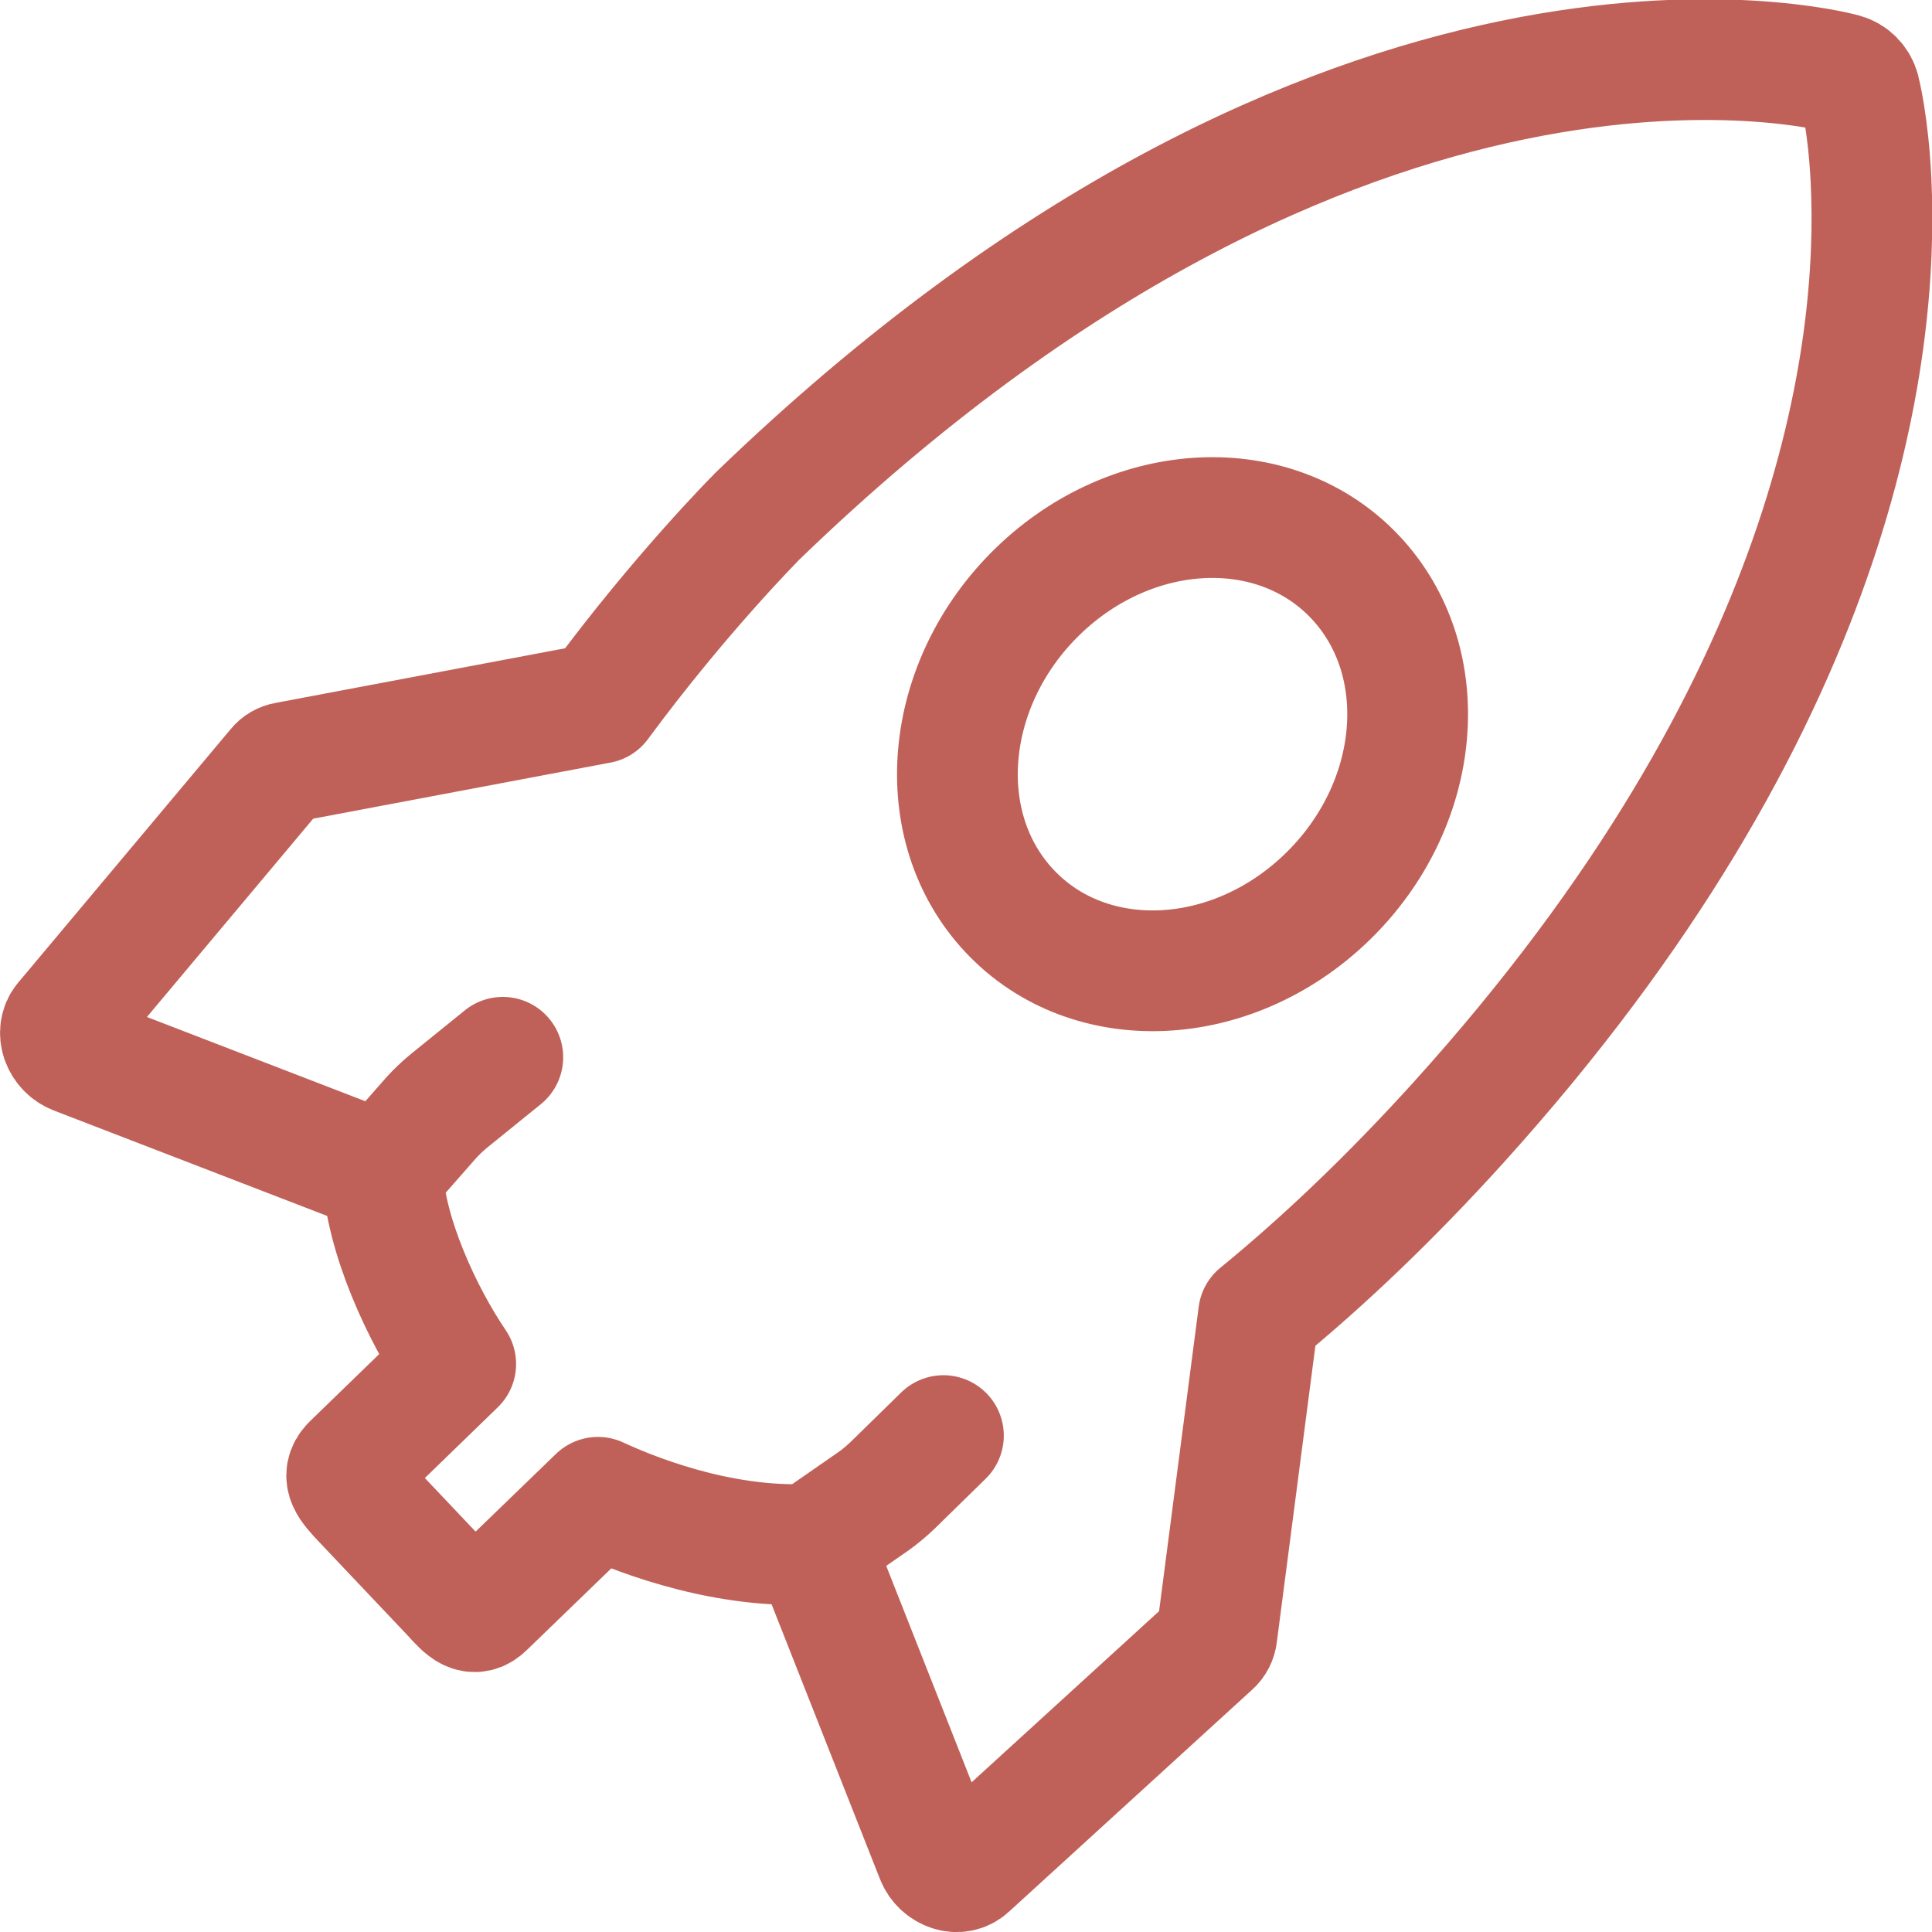
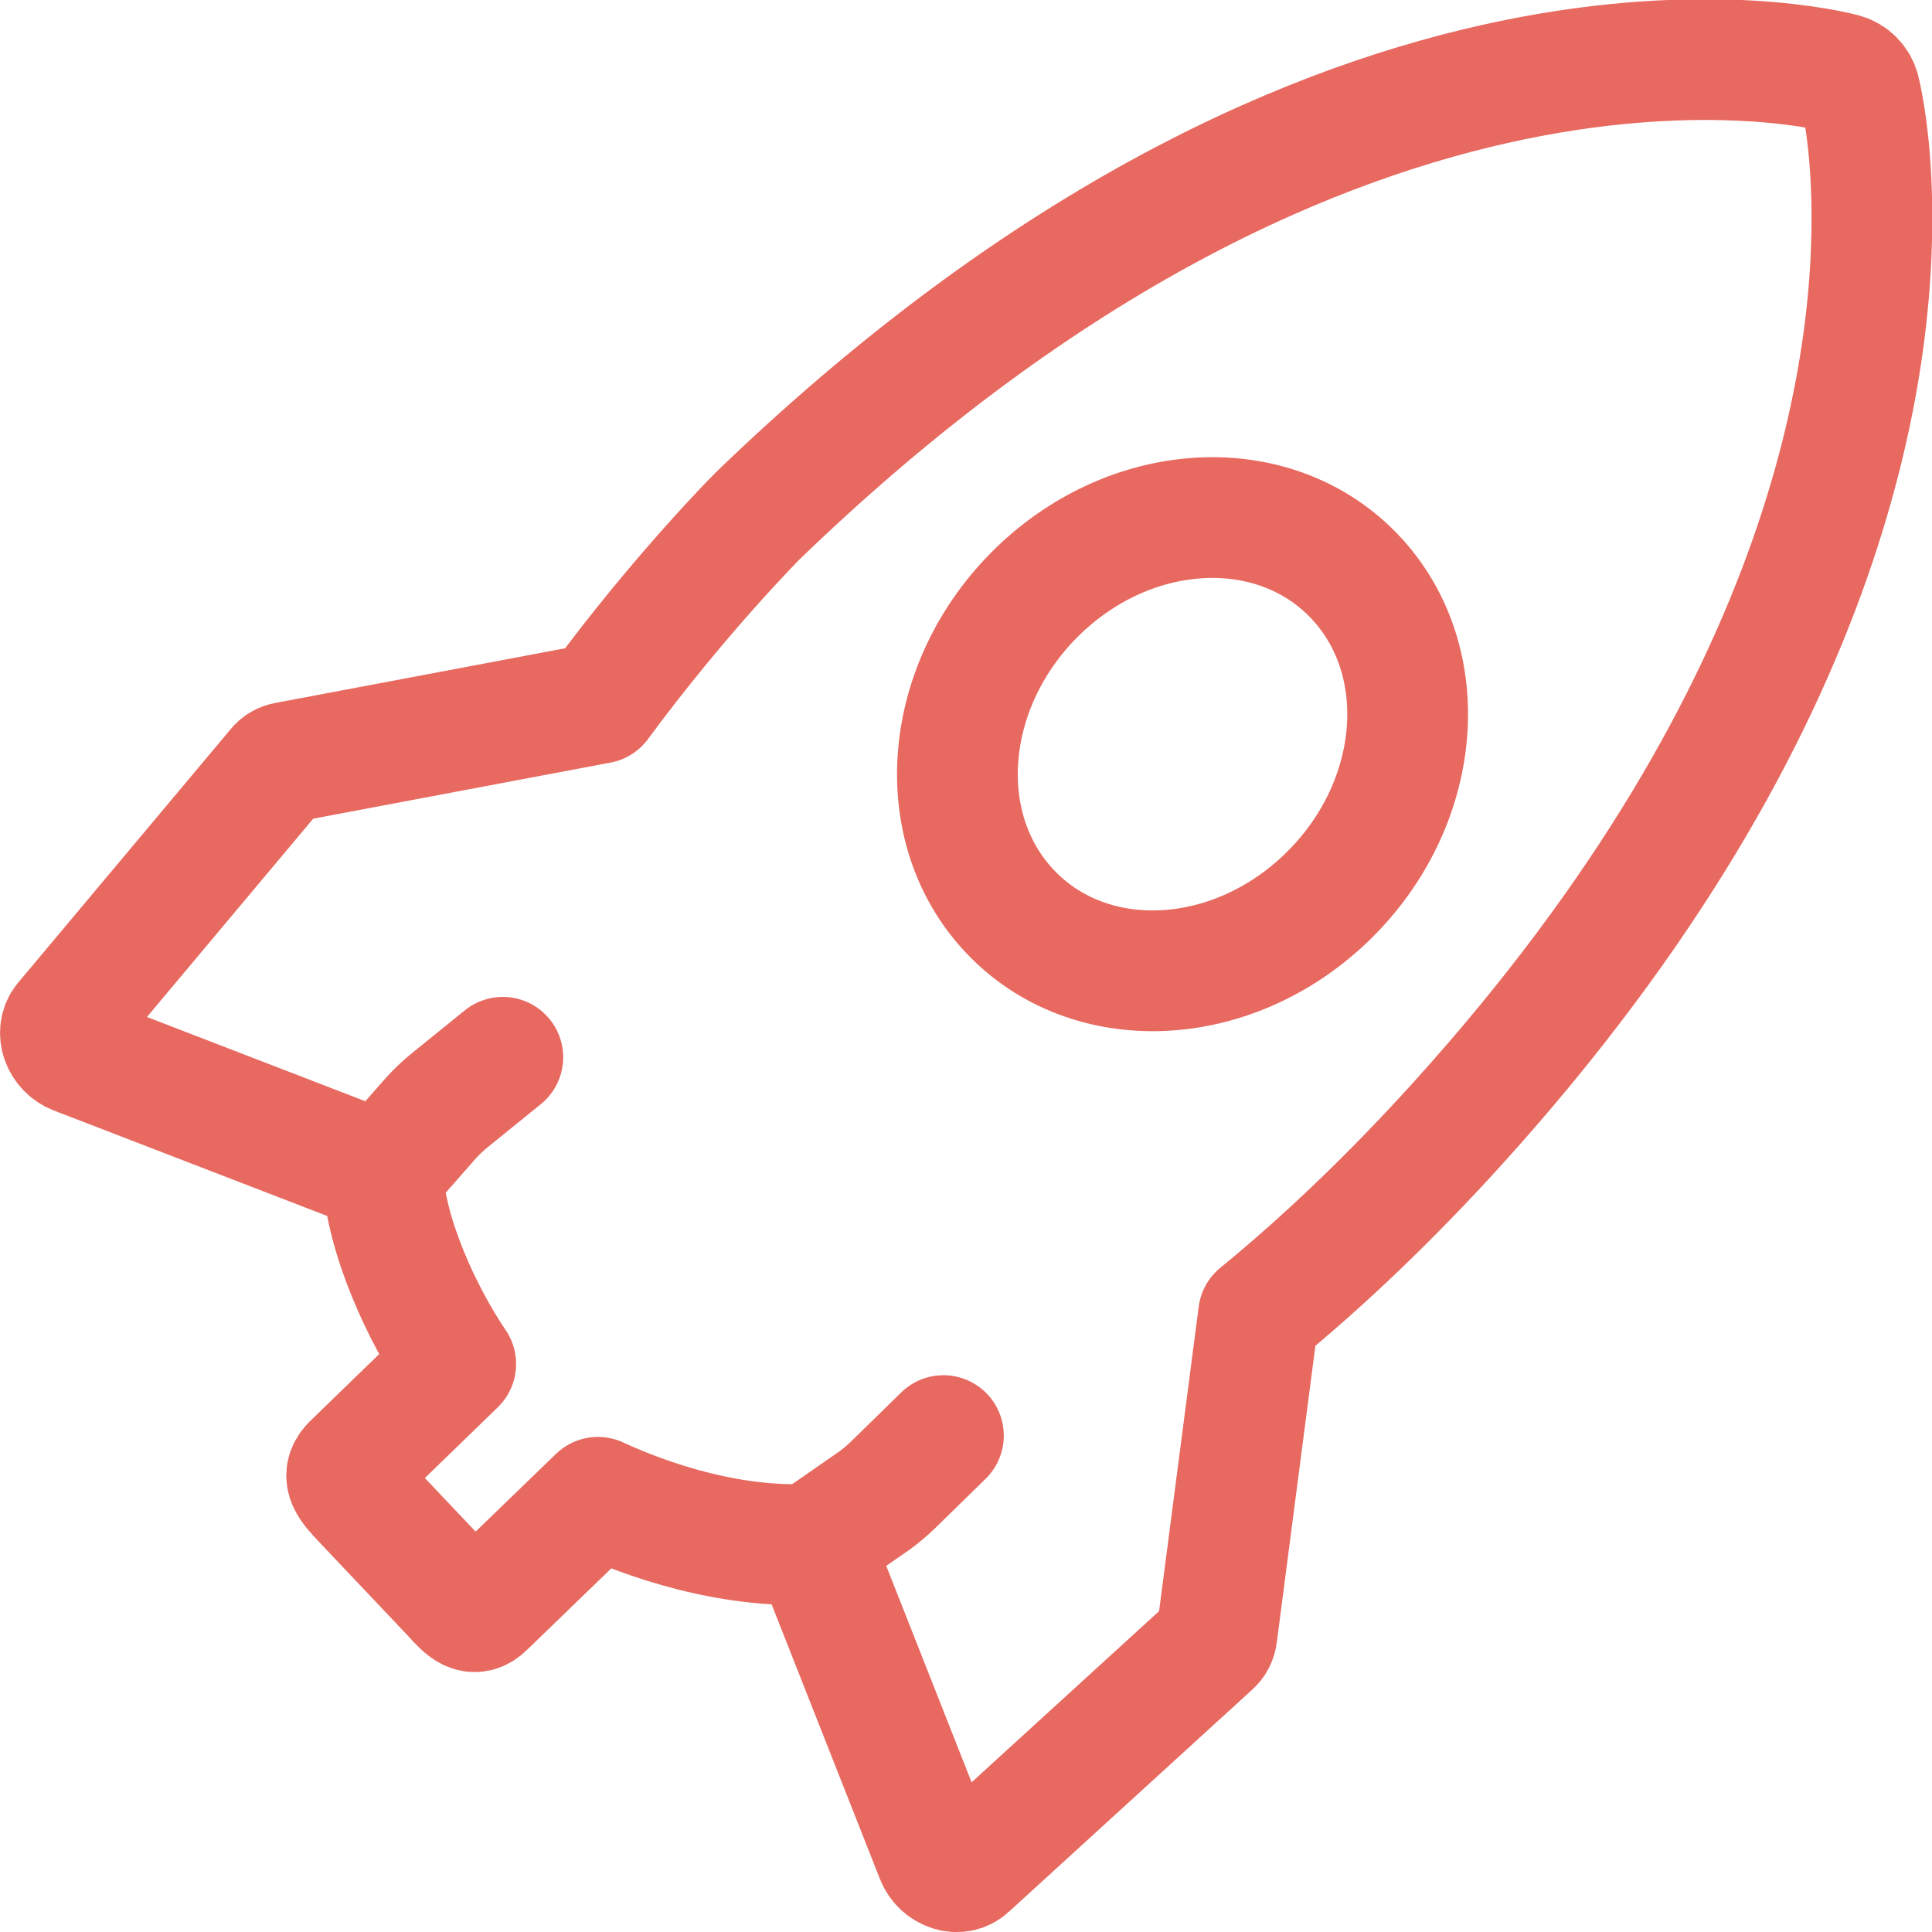
<svg xmlns="http://www.w3.org/2000/svg" width="16" height="16" viewBox="0 0 16 16">
-   <path fill="none" stroke="#c06159" stroke-linecap="round" stroke-linejoin="round" d="m 3.168,9.715 c 0.025,0.519 0.328,1.171 0.606,1.581 l -0.862,0.836 c -0.091,0.096 -0.017,0.176 0.09,0.29 l 0.747,0.789 c 0.103,0.115 0.173,0.187 0.268,0.093 l 0.935,-0.904 c 0.225,0.104 0.979,0.43 1.774,0.388 m 1.087,-0.899 -0.421,0.412 c -0.04,0.039 -0.109,0.097 -0.153,0.128 l -0.51,0.354 1.024,2.596 c 0.021,0.053 0.065,0.095 0.119,0.113 0.026,0.009 0.053,0.011 0.078,0.006 0.025,-0.005 0.048,-0.016 0.066,-0.033 l 2.019,-1.843 c 0.024,-0.021 0.039,-0.051 0.043,-0.085 l 0.345,-2.651 c 0.553,-0.452 1.109,-0.986 1.654,-1.588 3.135,-3.467 3.487,-6.379 3.418,-7.805 -0.023,-0.47 -0.092,-0.734 -0.094,-0.745 -0.009,-0.033 -0.026,-0.063 -0.05,-0.087 -0.023,-0.024 -0.053,-0.041 -0.085,-0.05 -0.166,-0.045 -4.129,-1.039 -8.996,3.666 -0.006,0.007 -0.637,0.639 -1.306,1.547 l -2.592,0.489 c -0.03,0.005 -0.058,0.021 -0.077,0.045 L 0.532,8.461 c -0.016,0.019 -0.026,0.043 -0.03,0.069 -0.004,0.026 -0.001,0.053 0.008,0.08 0.009,0.026 0.024,0.051 0.044,0.072 0.02,0.021 0.044,0.037 0.069,0.047 L 3.171,9.712 3.57,9.258 c 0.044,-0.049 0.092,-0.094 0.142,-0.136 l 0.452,-0.366 m 4.433,-3.861 c 0.79,-0.764 1.966,-0.816 2.626,-0.116 0.661,0.701 0.556,1.888 -0.234,2.652 -0.79,0.764 -1.966,0.816 -2.626,0.116 -0.661,-0.701 -0.555,-1.888 0.234,-2.652" clip-rule="evenodd" />
+   <path fill="none" stroke="#e76960" stroke-linecap="round" stroke-linejoin="round" d="m 3.168,9.715 c 0.025,0.519 0.328,1.171 0.606,1.581 l -0.862,0.836 c -0.091,0.096 -0.017,0.176 0.09,0.29 l 0.747,0.789 c 0.103,0.115 0.173,0.187 0.268,0.093 l 0.935,-0.904 c 0.225,0.104 0.979,0.43 1.774,0.388 m 1.087,-0.899 -0.421,0.412 c -0.04,0.039 -0.109,0.097 -0.153,0.128 l -0.51,0.354 1.024,2.596 c 0.021,0.053 0.065,0.095 0.119,0.113 0.026,0.009 0.053,0.011 0.078,0.006 0.025,-0.005 0.048,-0.016 0.066,-0.033 l 2.019,-1.843 c 0.024,-0.021 0.039,-0.051 0.043,-0.085 l 0.345,-2.651 c 0.553,-0.452 1.109,-0.986 1.654,-1.588 3.135,-3.467 3.487,-6.379 3.418,-7.805 -0.023,-0.47 -0.092,-0.734 -0.094,-0.745 -0.009,-0.033 -0.026,-0.063 -0.05,-0.087 -0.023,-0.024 -0.053,-0.041 -0.085,-0.05 -0.166,-0.045 -4.129,-1.039 -8.996,3.666 -0.006,0.007 -0.637,0.639 -1.306,1.547 l -2.592,0.489 c -0.03,0.005 -0.058,0.021 -0.077,0.045 L 0.532,8.461 c -0.016,0.019 -0.026,0.043 -0.03,0.069 -0.004,0.026 -0.001,0.053 0.008,0.08 0.009,0.026 0.024,0.051 0.044,0.072 0.02,0.021 0.044,0.037 0.069,0.047 L 3.171,9.712 3.57,9.258 c 0.044,-0.049 0.092,-0.094 0.142,-0.136 l 0.452,-0.366 m 4.433,-3.861 c 0.79,-0.764 1.966,-0.816 2.626,-0.116 0.661,0.701 0.556,1.888 -0.234,2.652 -0.79,0.764 -1.966,0.816 -2.626,0.116 -0.661,-0.701 -0.555,-1.888 0.234,-2.652" clip-rule="evenodd" />
</svg>
